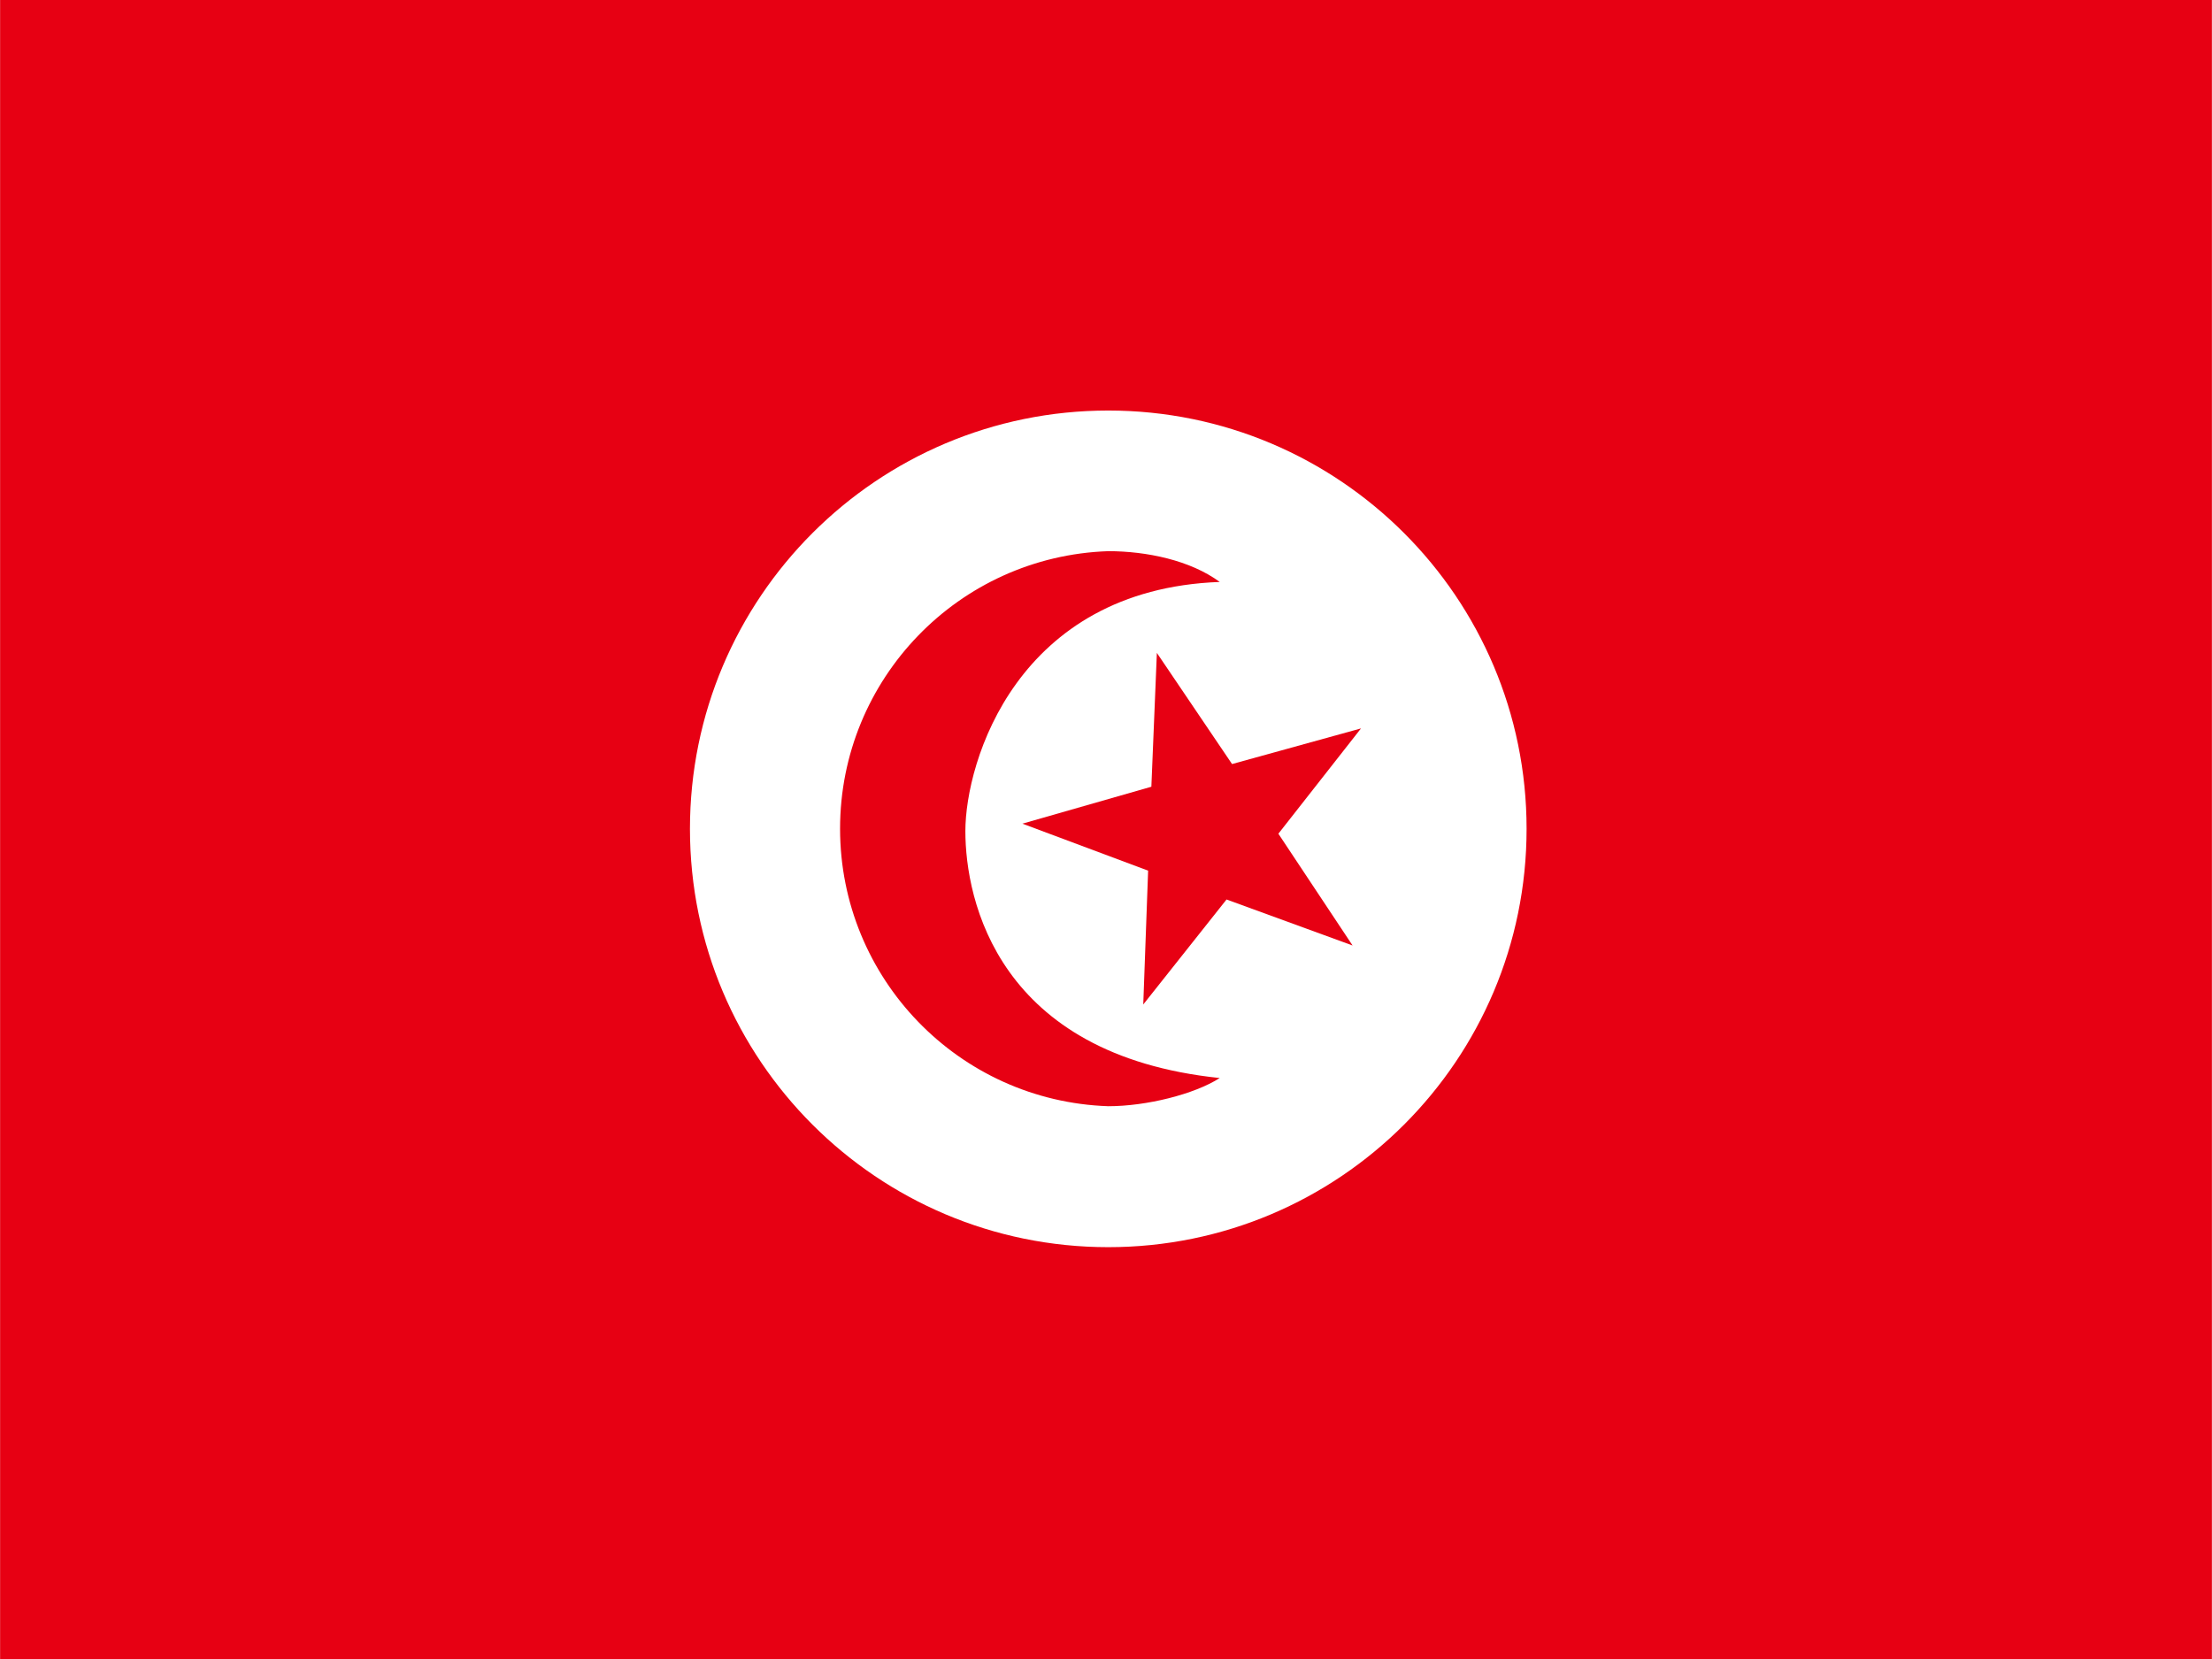
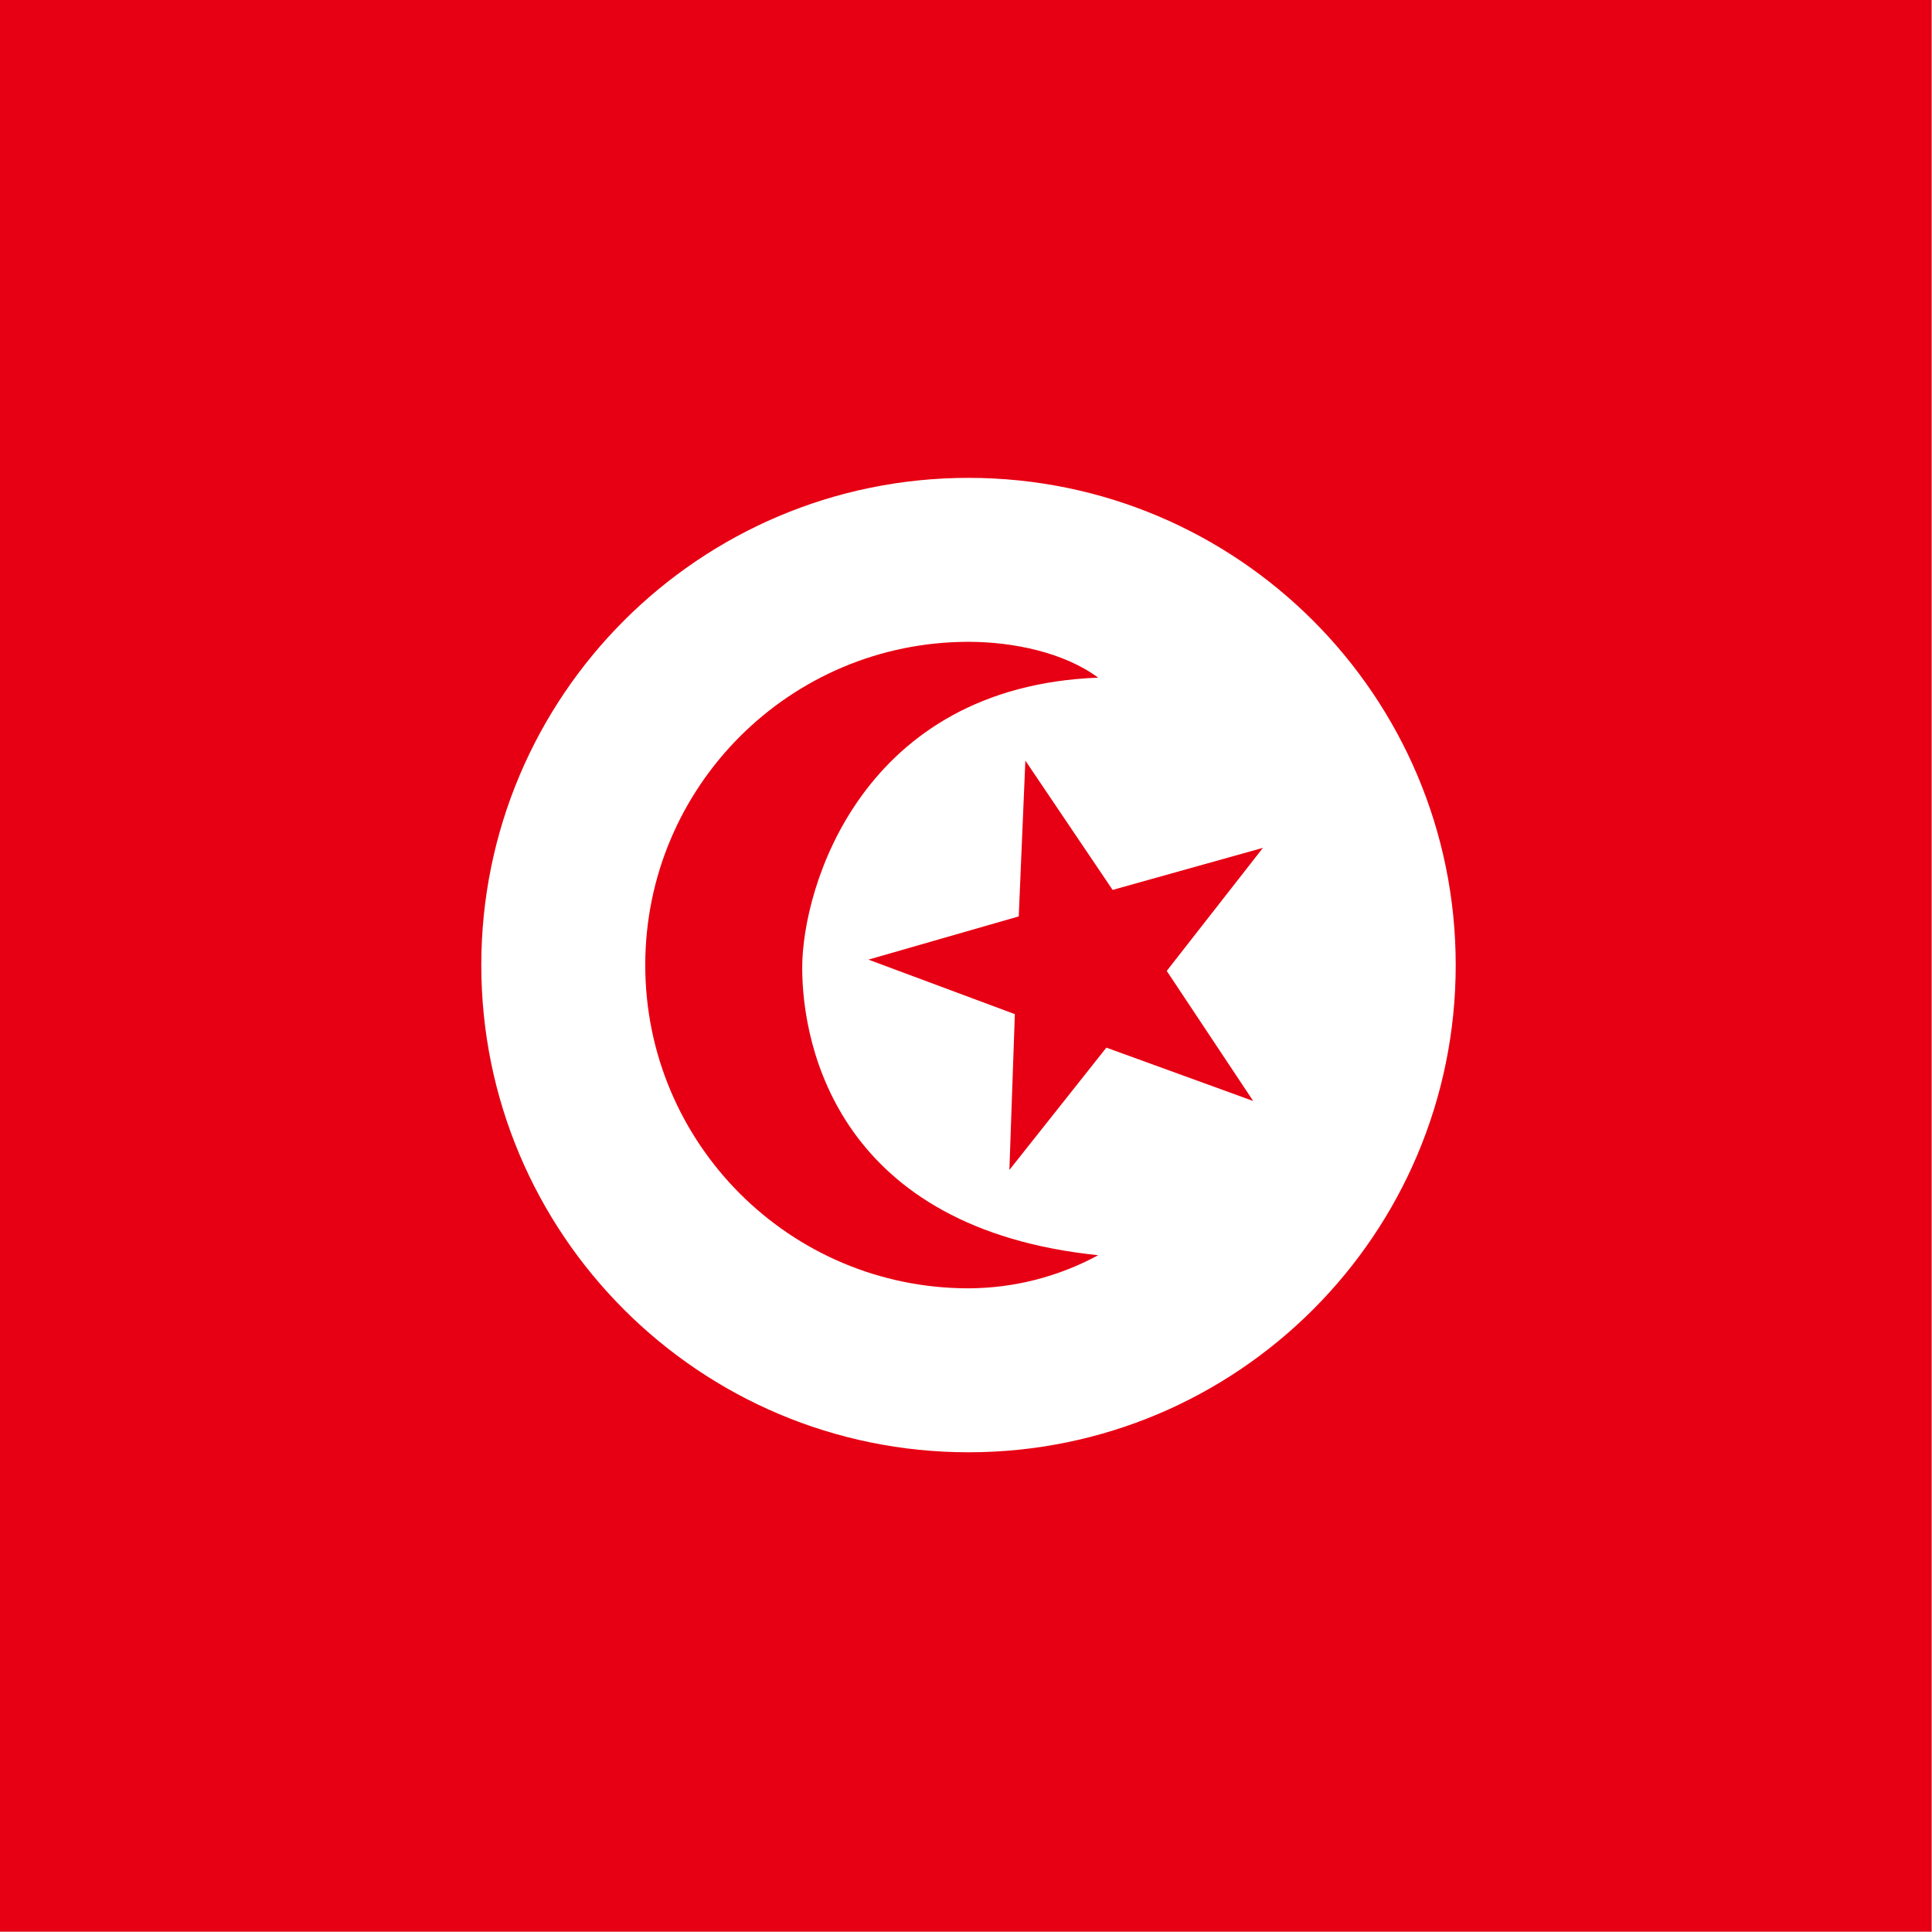
- <svg xmlns="http://www.w3.org/2000/svg" id="flag-icons-tn" viewBox="0 0 640 480">
+ <svg xmlns="http://www.w3.org/2000/svg" id="flag-icons-tn" viewBox="0 0 512 512">
  <defs>
    <clipPath id="tn-a">
-       <path fill-opacity=".7" d="M-85.3 0h682.6v512H-85.3z" />
+       <path fill-opacity=".7" d="M124 0h496v496H124z" />
    </clipPath>
  </defs>
-   <g fill-rule="evenodd" clip-path="url(#tn-a)" transform="translate(80) scale(.9375)">
-     <path fill="#e70013" d="M-128 0h768v512h-768z" />
-     <path fill="#fff" d="M385.8 255.8a129.1 129.1 0 1 1-258.2 0 129.1 129.1 0 0 1 258.2 0z" />
-     <path fill="#e70013" d="M256.7 341.4a85.7 85.7 0 0 1 0-171.3c11.8 0 25.3 2.8 34.4 9.5-62.6 2.3-78.5 55.5-78.5 76.9s10.1 69.1 78.5 76.2c-7.8 5-22.6 8.7-34.4 8.7z" />
-     <path fill="#e70013" d="m332.1 291.8-38.9-14.2-25.7 32.4 1.5-41.3-38.8-14.5 39.8-11.4 1.7-41.3 23.2 34.3 39.8-11-25.5 32.5z" />
+   <g fill-rule="evenodd" clip-path="url(#tn-a)" transform="translate(-128) scale(1.0321)">
+     <path fill="#e70013" d="M0 0h744v496H0z" />
+     <path fill="#fff" d="M497.8 247.8a125.1 125.1 0 1 1-250.2 0 125.1 125.1 0 0 1 250.2 0z" />
+     <path fill="#e70013" d="M372.7 330.8a83 83 0 0 1-83-83 83 83 0 0 1 83-83c11.4 0 24.5 2.7 33.3 9.2-60.6 2.3-76 53.7-76 74.5s9.8 67 76 73.8a70.4 70.4 0 0 1-33.3 8.5z" />
+     <path fill="#e70013" d="M445.8 282.7 408.1 269l-24.9 31.4 1.4-40-37.6-14 38.6-11.1 1.7-40 22.4 33.2 38.6-10.8-24.7 31.6z" />
  </g>
</svg>
